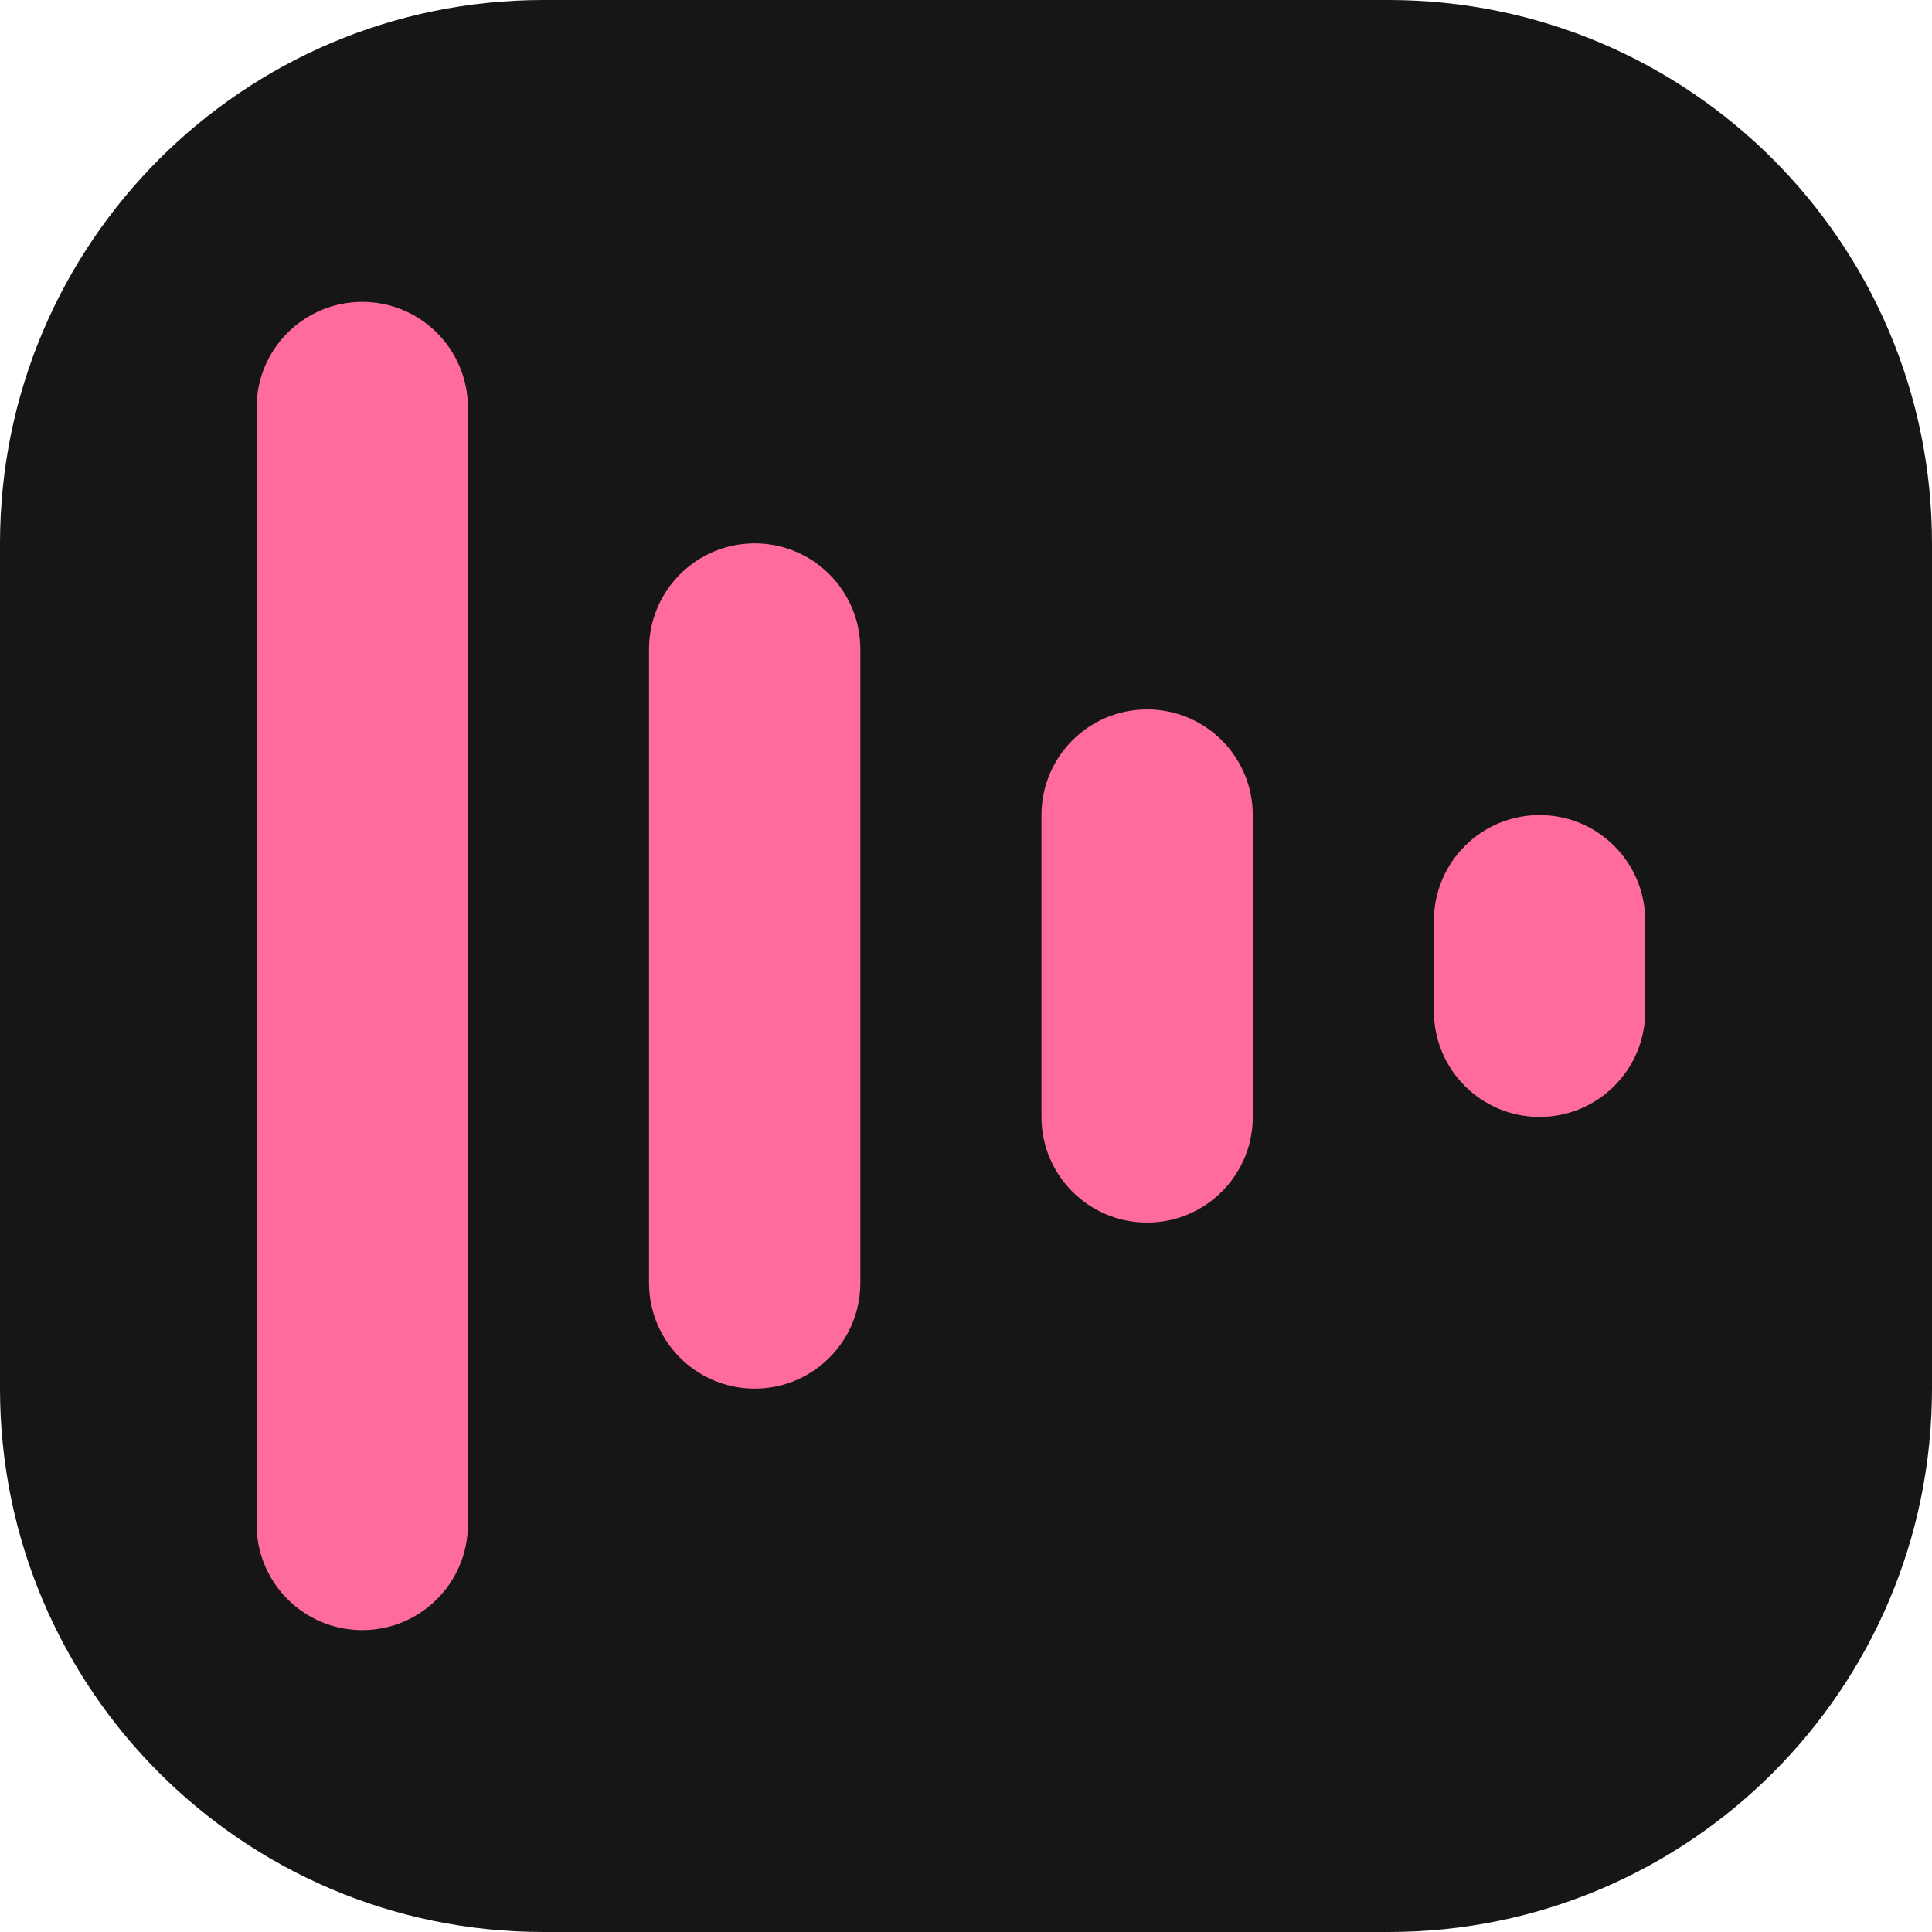
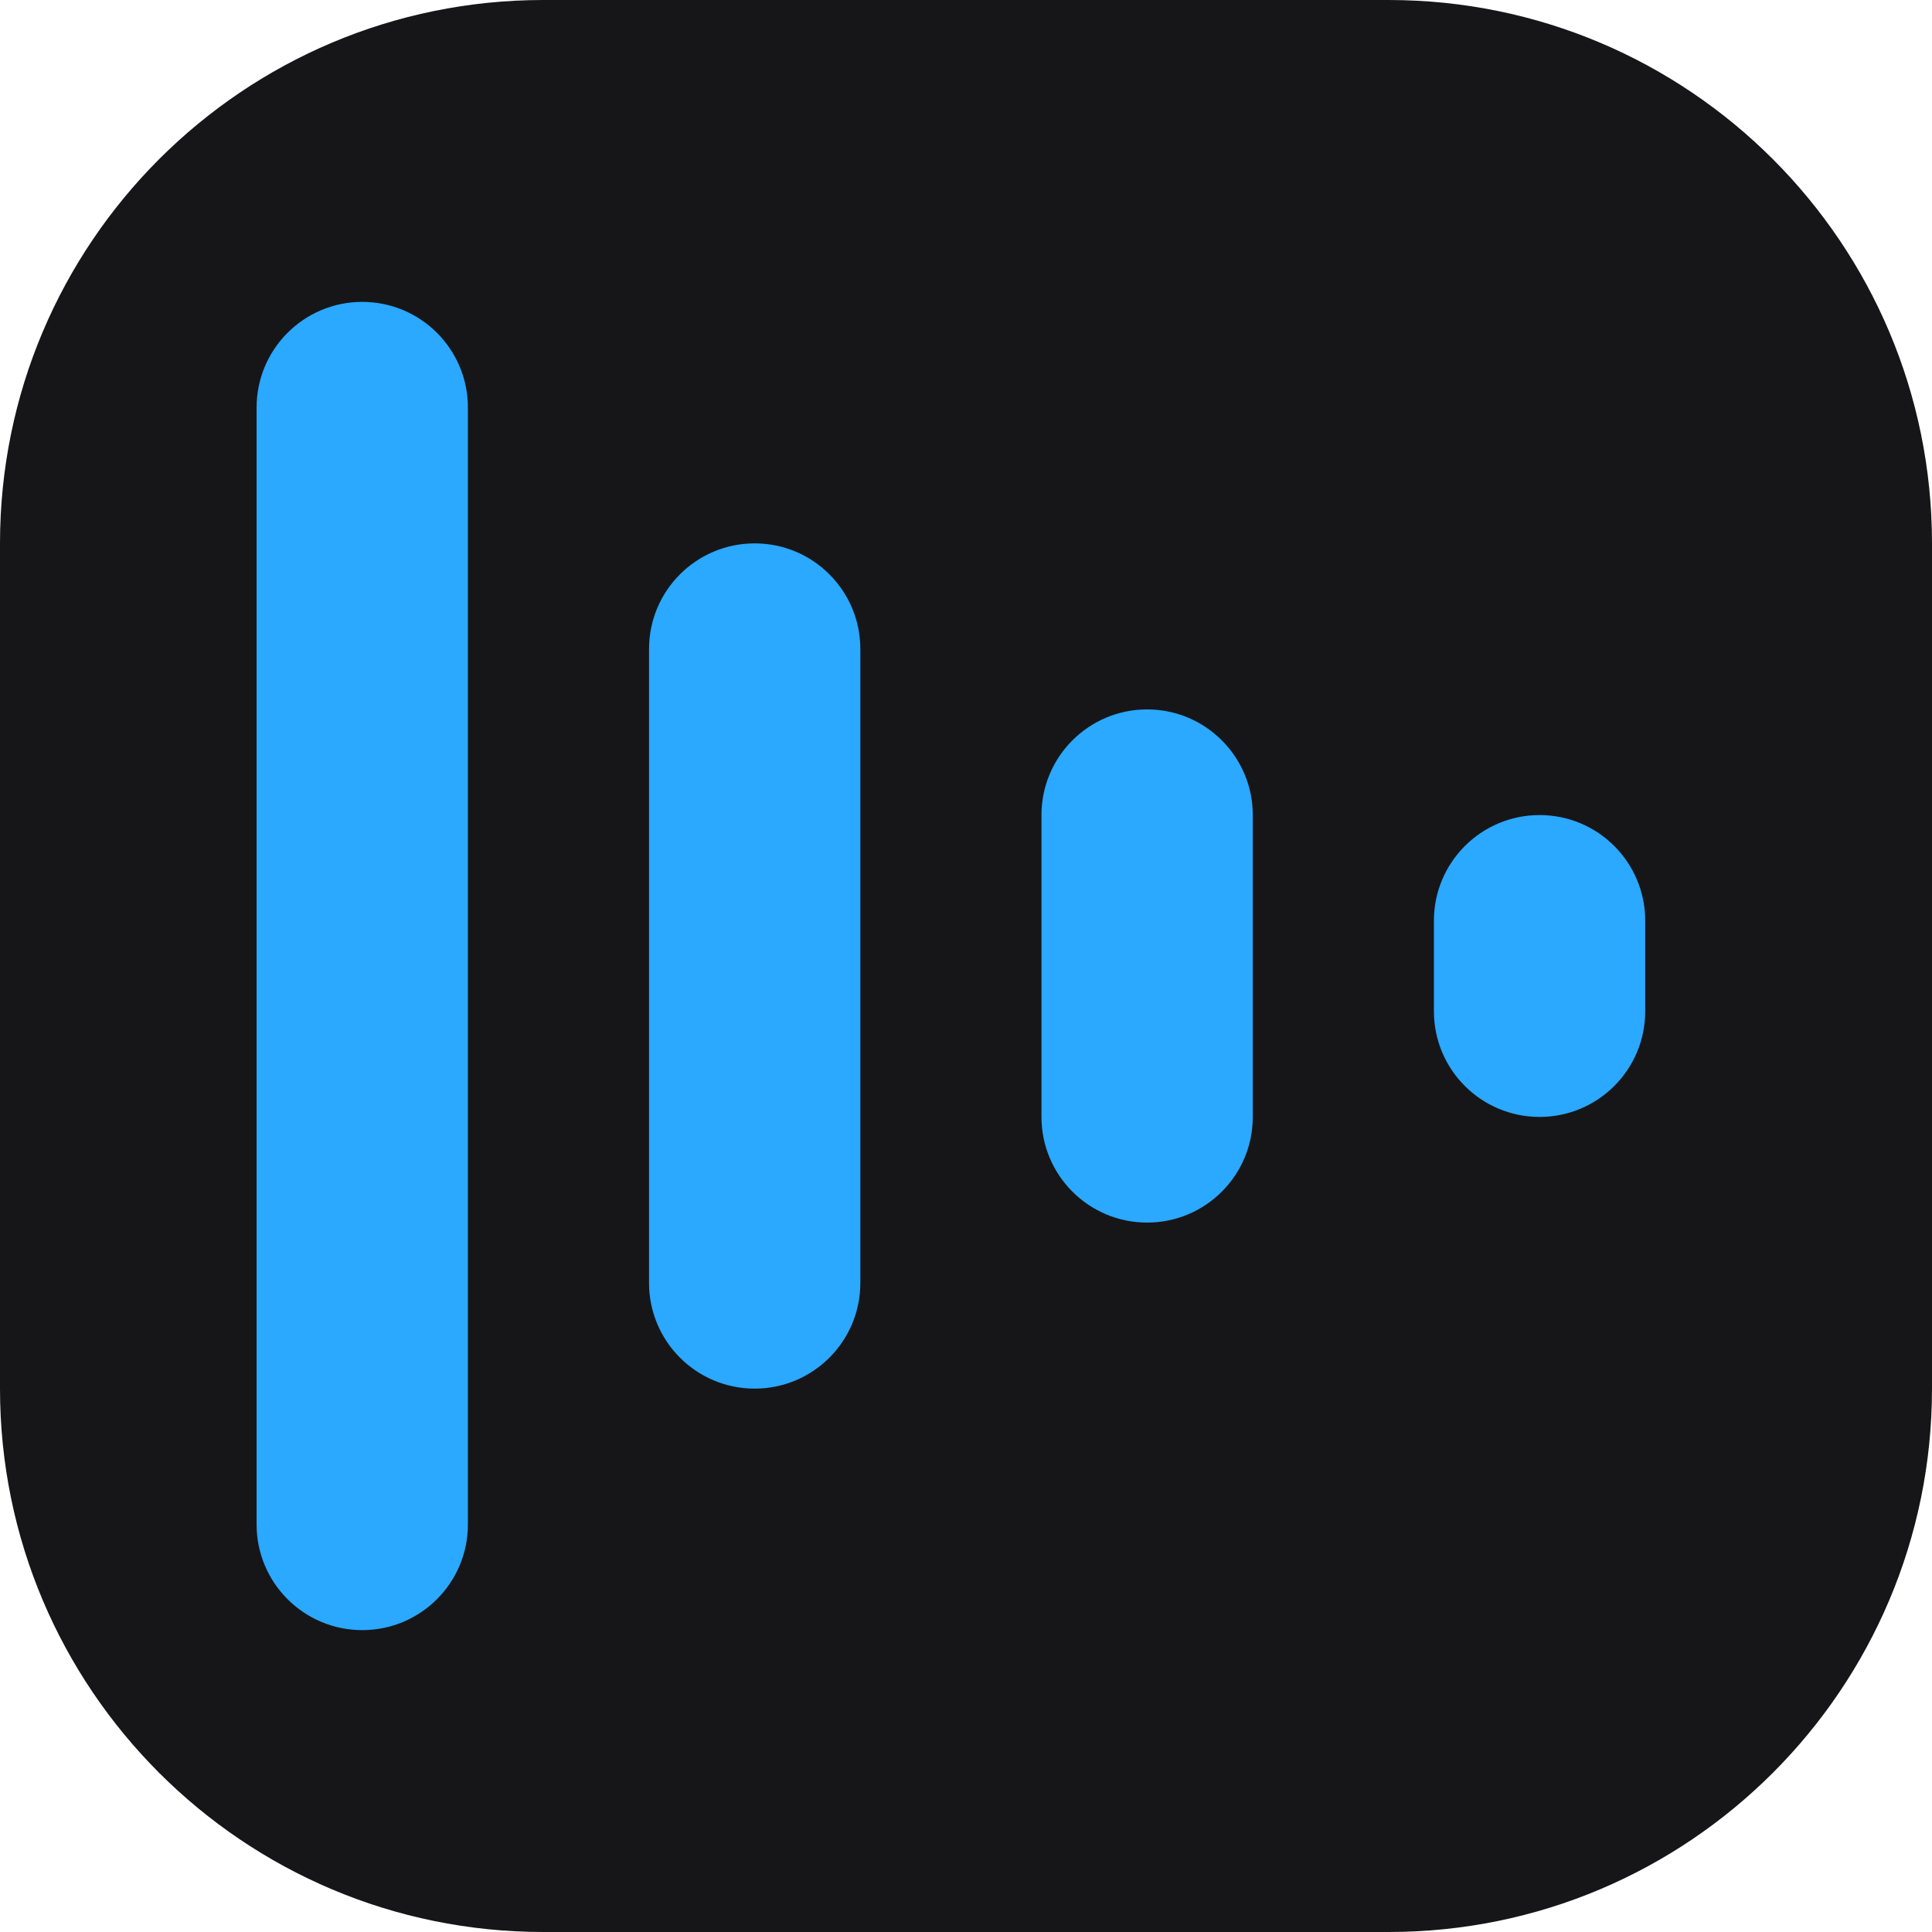
<svg xmlns="http://www.w3.org/2000/svg" viewBox="0 0 32 32">
  <rect width="32" height="32" rx="9" fill="#161618" />
-   <g fill="#ff6b9a">
+   <g fill="#2ba8ff">
    <rect x="4.25" y="5" width="3.5" height="22" rx="1.75" />
    <rect x="10.75" y="9" width="3.5" height="14" rx="1.75" />
    <rect x="17.25" y="11.75" width="3.5" height="8.5" rx="1.75" />
    <rect x="23.75" y="13.5" width="3.5" height="5" rx="1.75" />
  </g>
</svg>
